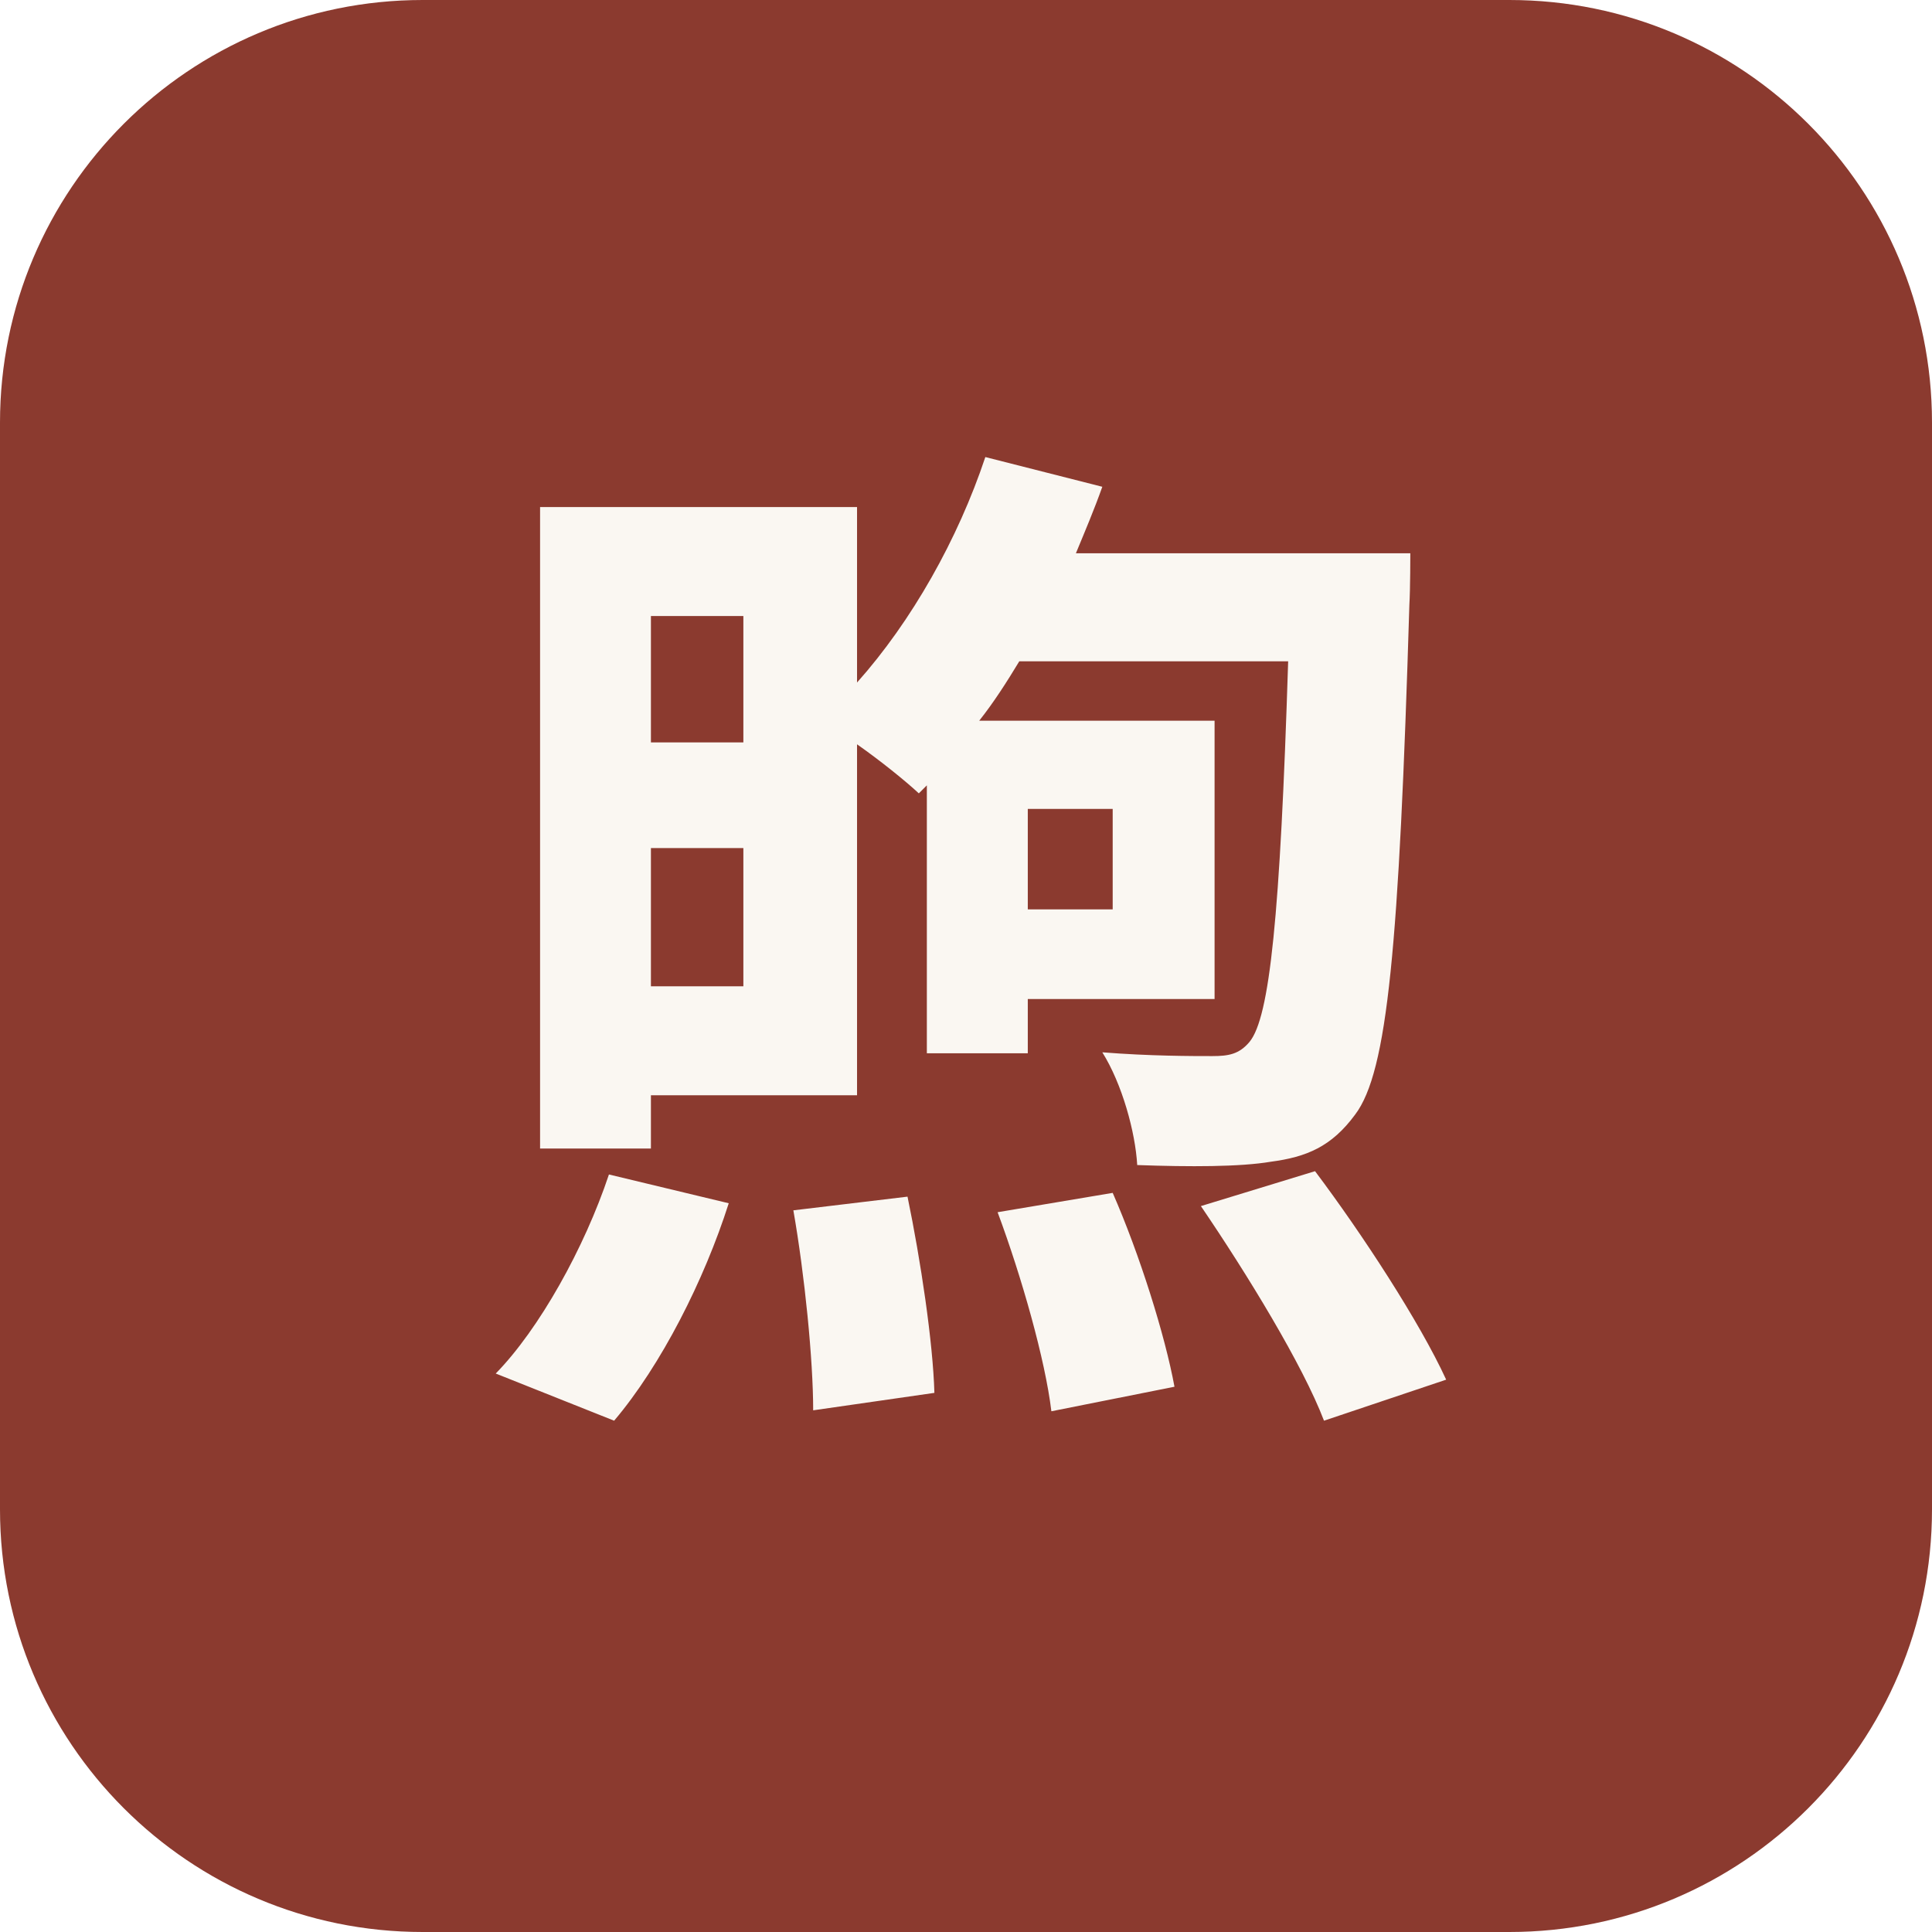
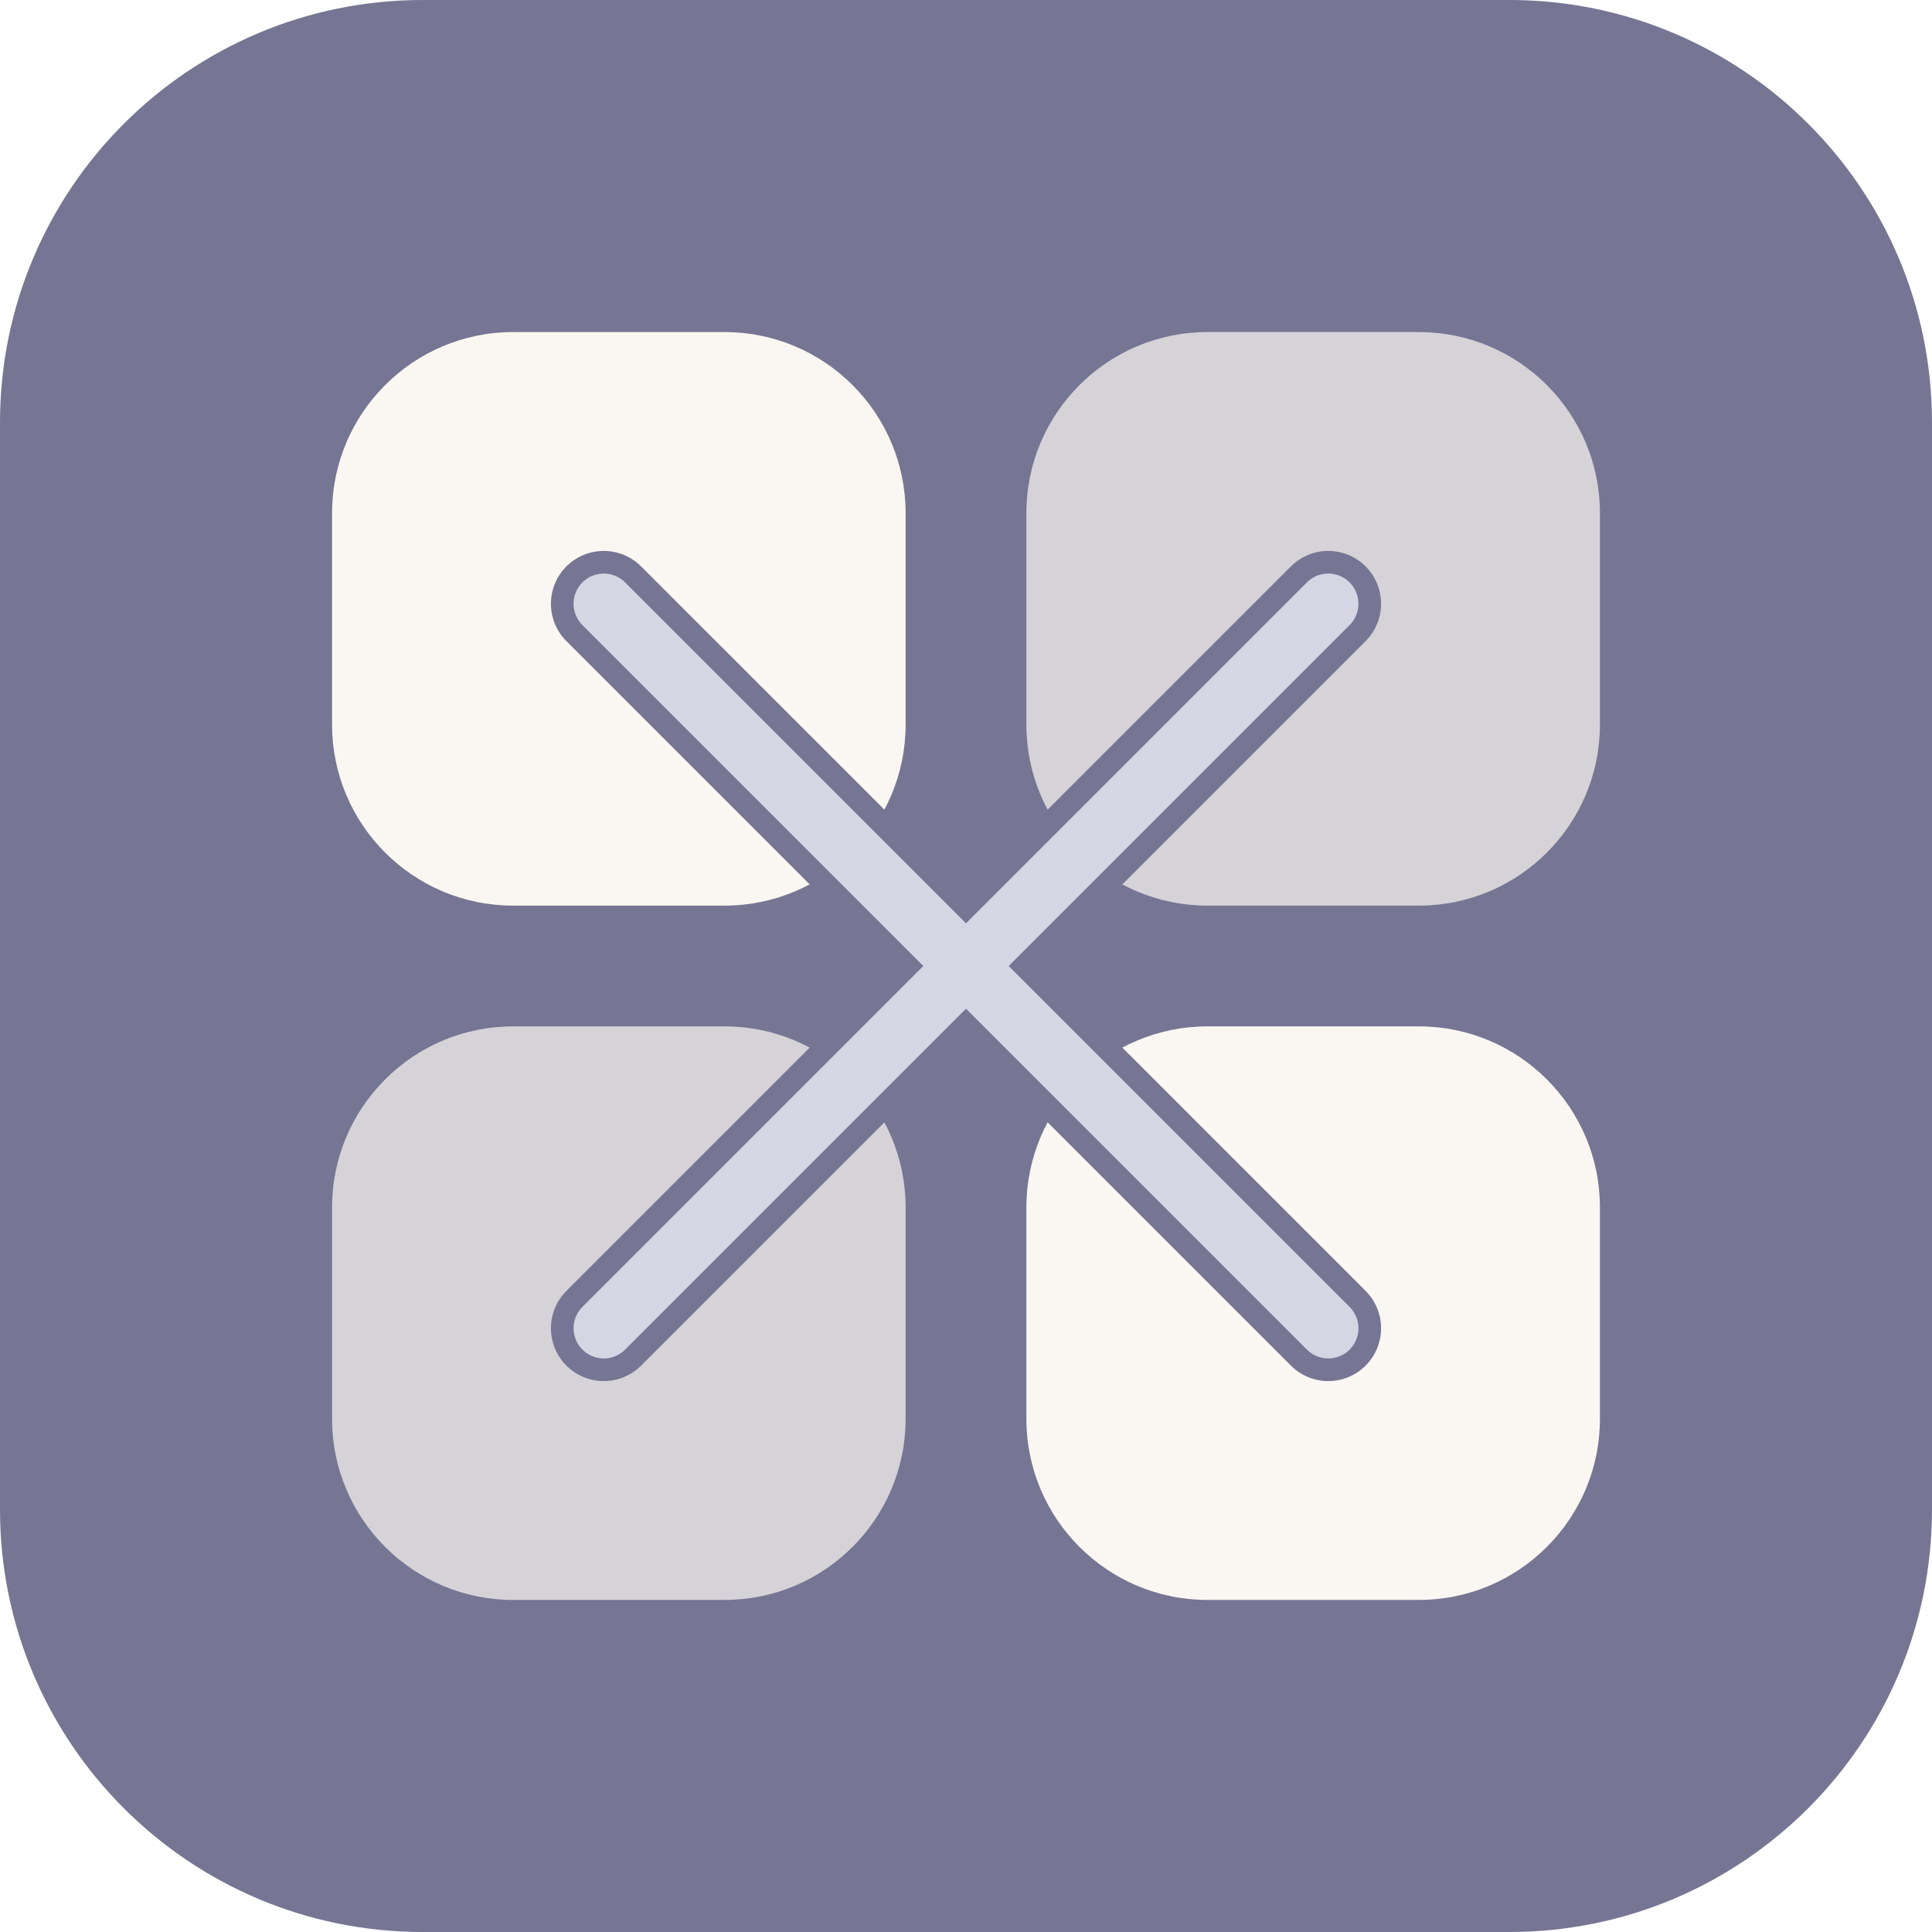
<svg xmlns="http://www.w3.org/2000/svg" viewBox="0 0 64 64">
-   <rect width="64" height="64" rx="14" fill="#8b3a2f" />
-   <text x="32" y="44" font-family="Noto Sans TC, PingFang TC, Microsoft JhengHei, sans-serif" font-size="34" font-weight="700" fill="#faf7f2" text-anchor="middle">煦</text>
+   <rect width="64" height="64" rx="14" fill="#767593" />
+   <rect x="11" y="11" width="19" height="19" rx="6" fill="#faf7f2" />
+   <rect x="34" y="11" width="19" height="19" rx="6" fill="#faf7f2" opacity="0.72" />
+   <rect x="11" y="34" width="19" height="19" rx="6" fill="#faf7f2" opacity="0.72" />
+   <rect x="34" y="34" width="19" height="19" rx="6" fill="#faf7f2" />
+   <g stroke="#767593" stroke-width="3.5" stroke-linecap="round">
+     <path d="M20 20 L44 44" />
+     <path d="M44 20 L20 44" />
+   </g>
+   <g stroke="#d6d5e4" stroke-width="2" stroke-linecap="round">
+     <path d="M20 20 L44 44" />
+     <path d="M44 20 L20 44" />
+   </g>
</svg>
